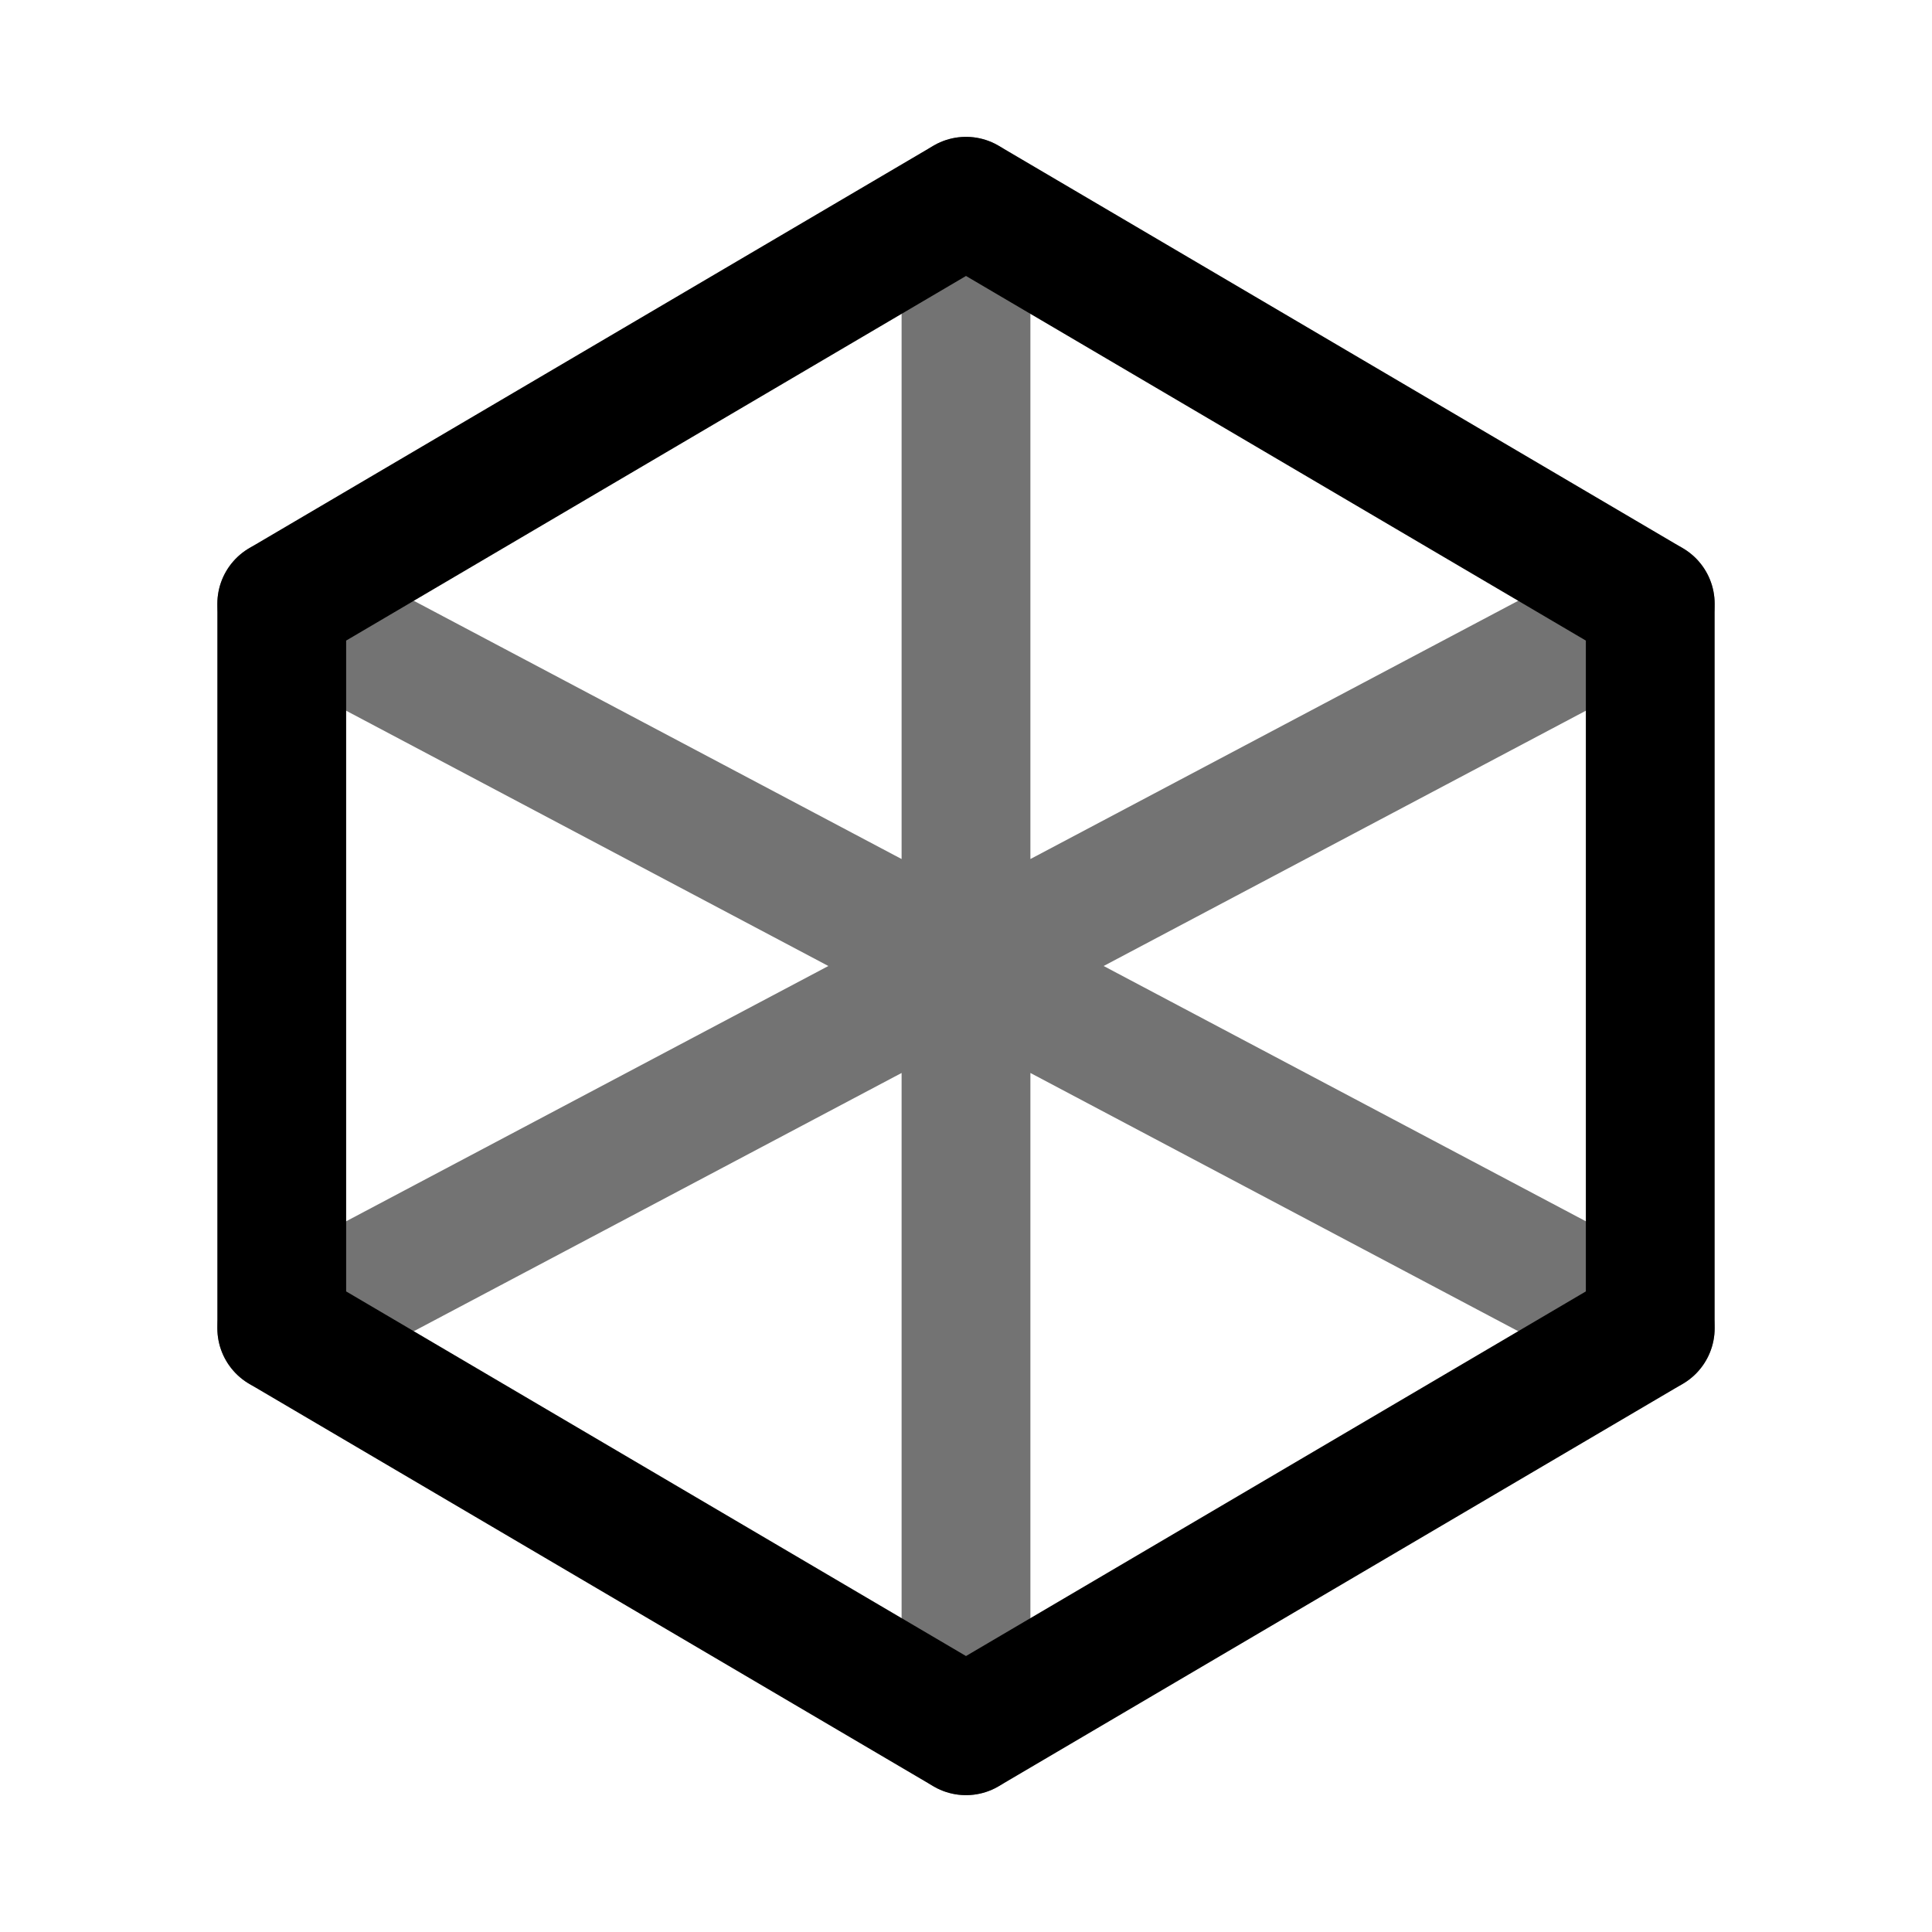
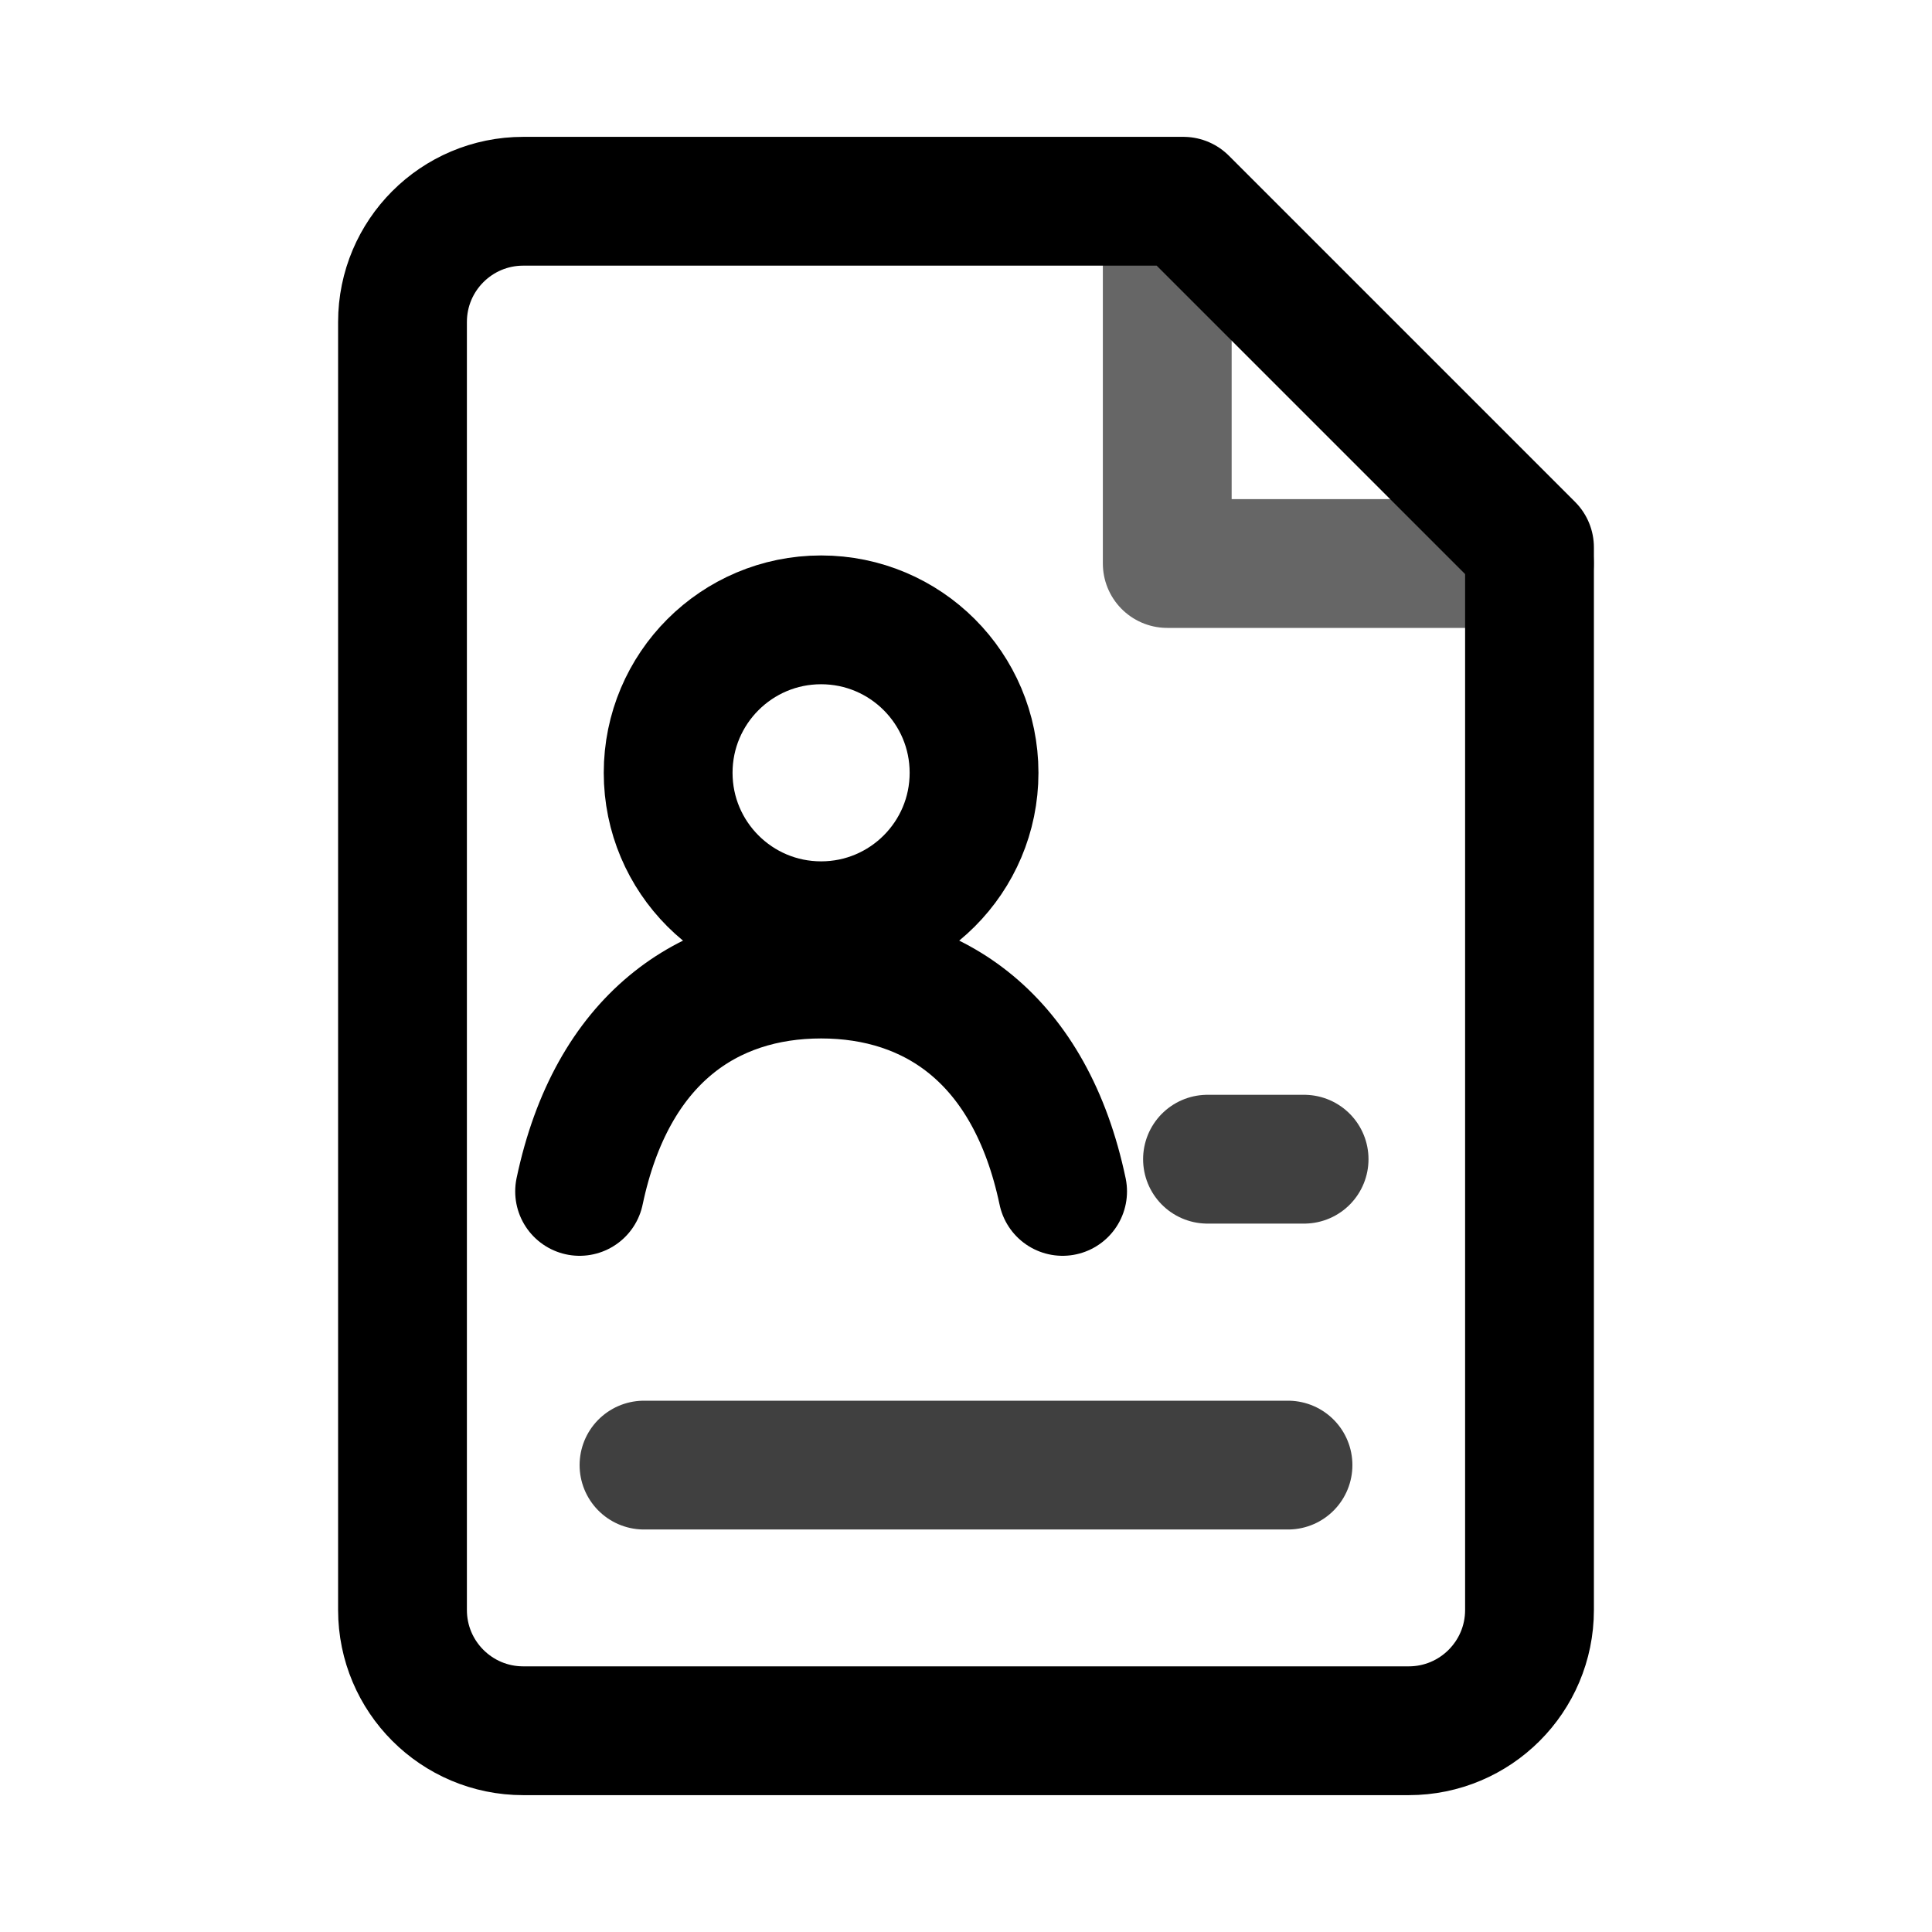
<svg xmlns="http://www.w3.org/2000/svg" viewBox="0 0 24 24" fill="none" stroke="currentColor" stroke-width="1.6" stroke-linejoin="round" stroke-linecap="round">
-   <path d="M12 2.5 20.5 7.5v9L12 21.5 3.5 16.5v-9z" />
-   <path d="M12 2.5v19M3.5 7.5 20.5 16.5M20.5 7.5 3.5 16.5" opacity=".55" />
+   <path d="M6.5 2.5h8.2L19 6.8v13.2a1.5 1.5 0 0 1-1.5 1.5h-11A1.5 1.5 0 0 1 5 20V4a1.5 1.5 0 0 1 1.5-1.5z" />
+   <path d="M14.5 2.7V7H19" opacity=".6" />
+   <circle cx="10.2" cy="9.6" r="1.9" />
+   <path d="M7.2 14.8c.4-1.9 1.6-2.7 3-2.7s2.6.8 3 2.7" />
+   <path d="M8 18.2h8M15 14.4h1.2" opacity=".75" />
</svg>
